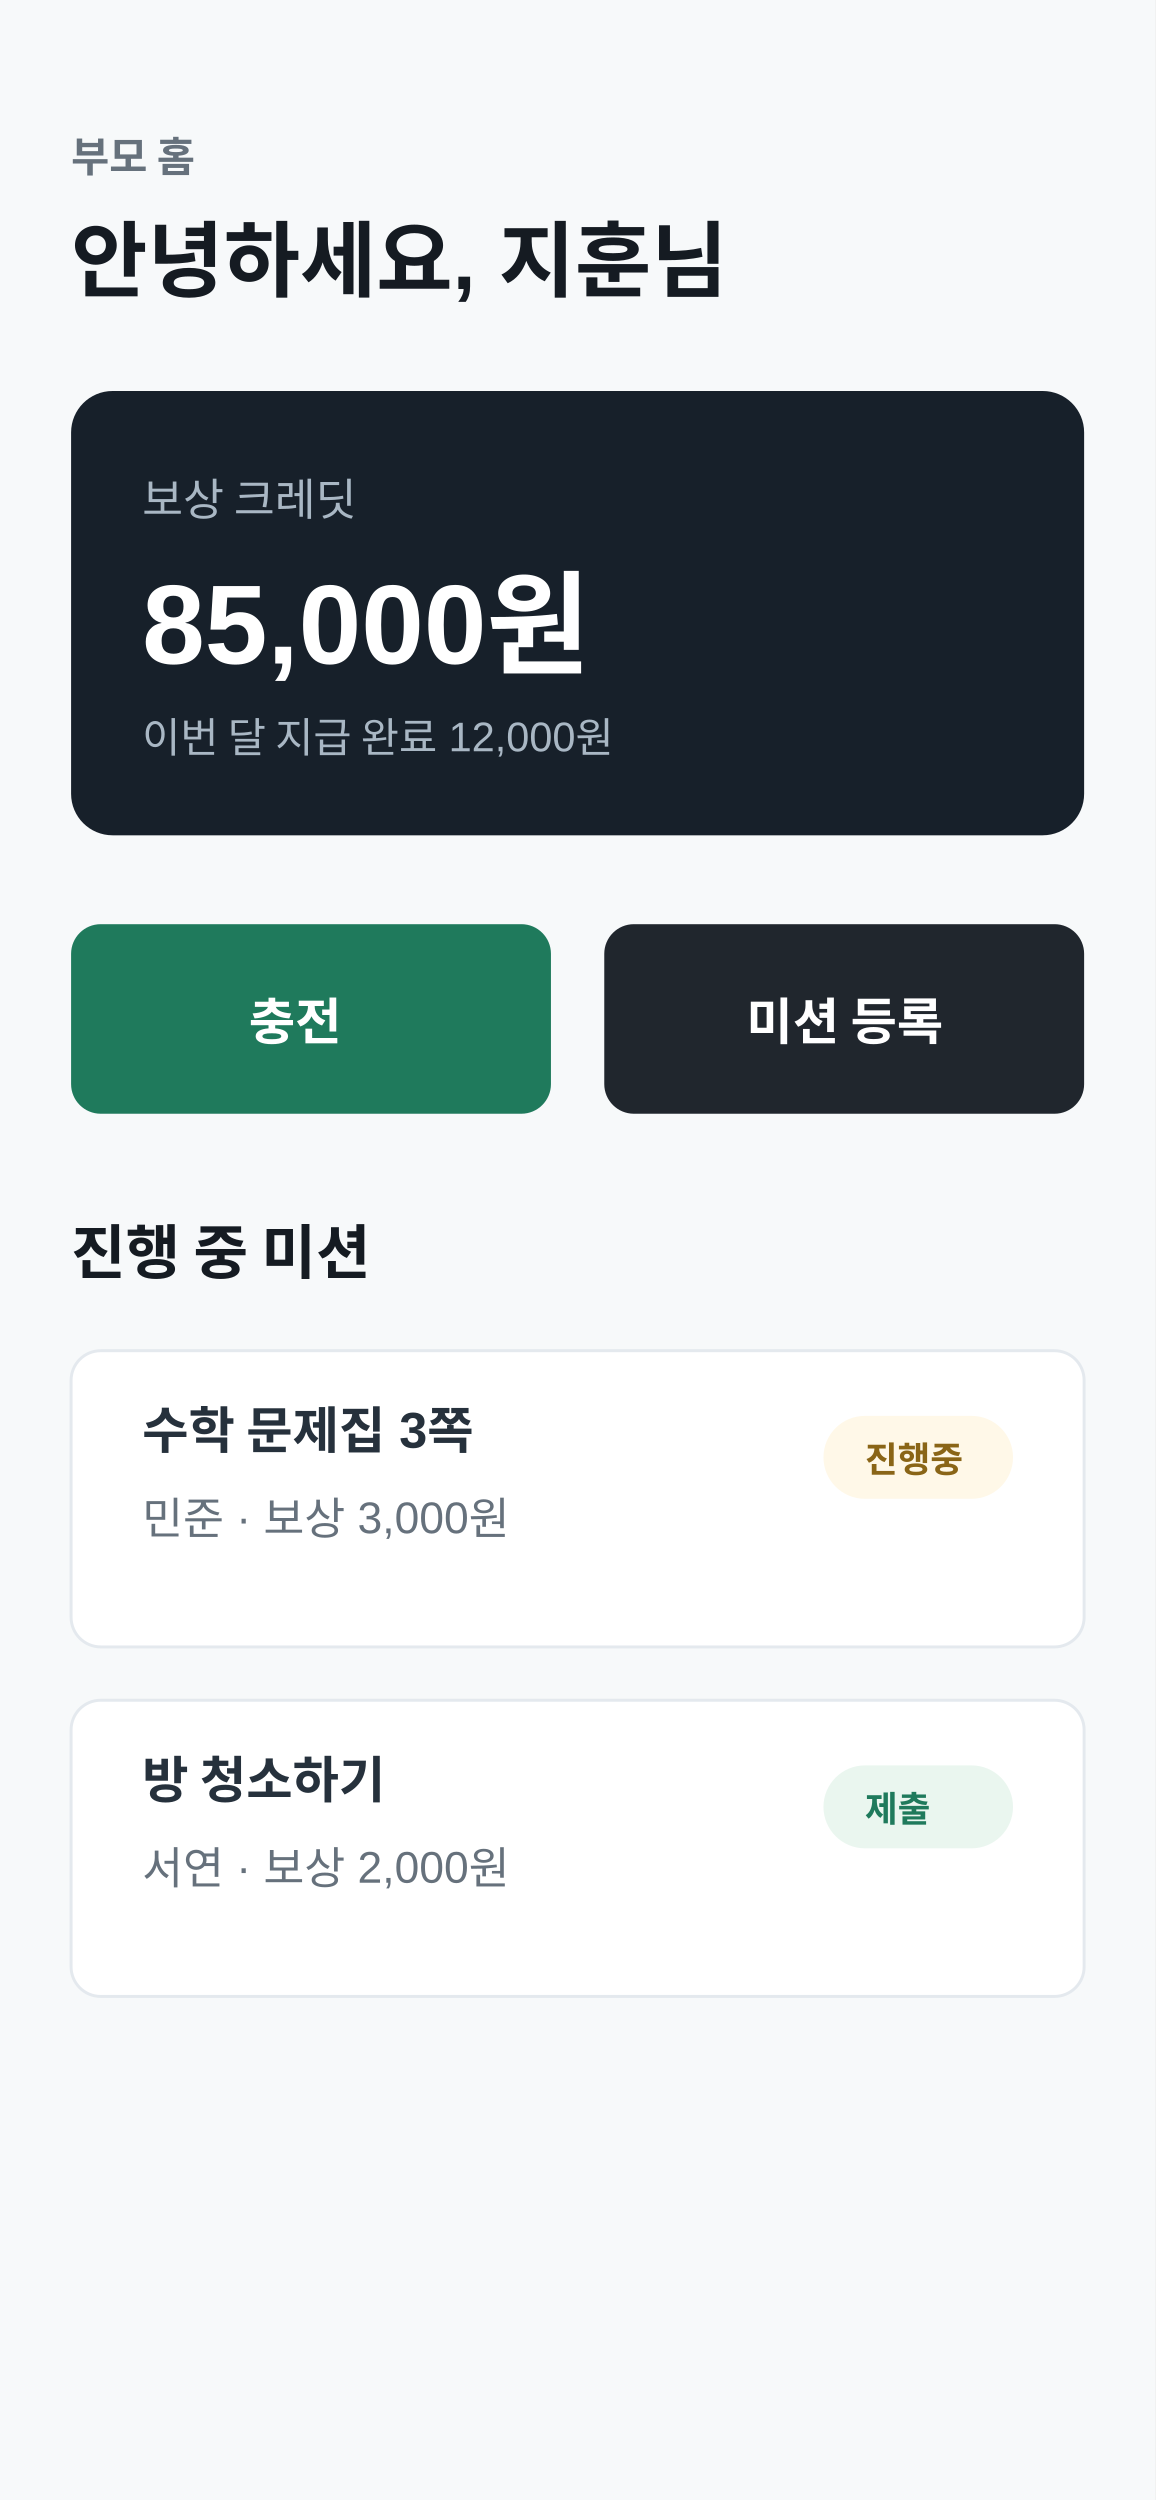
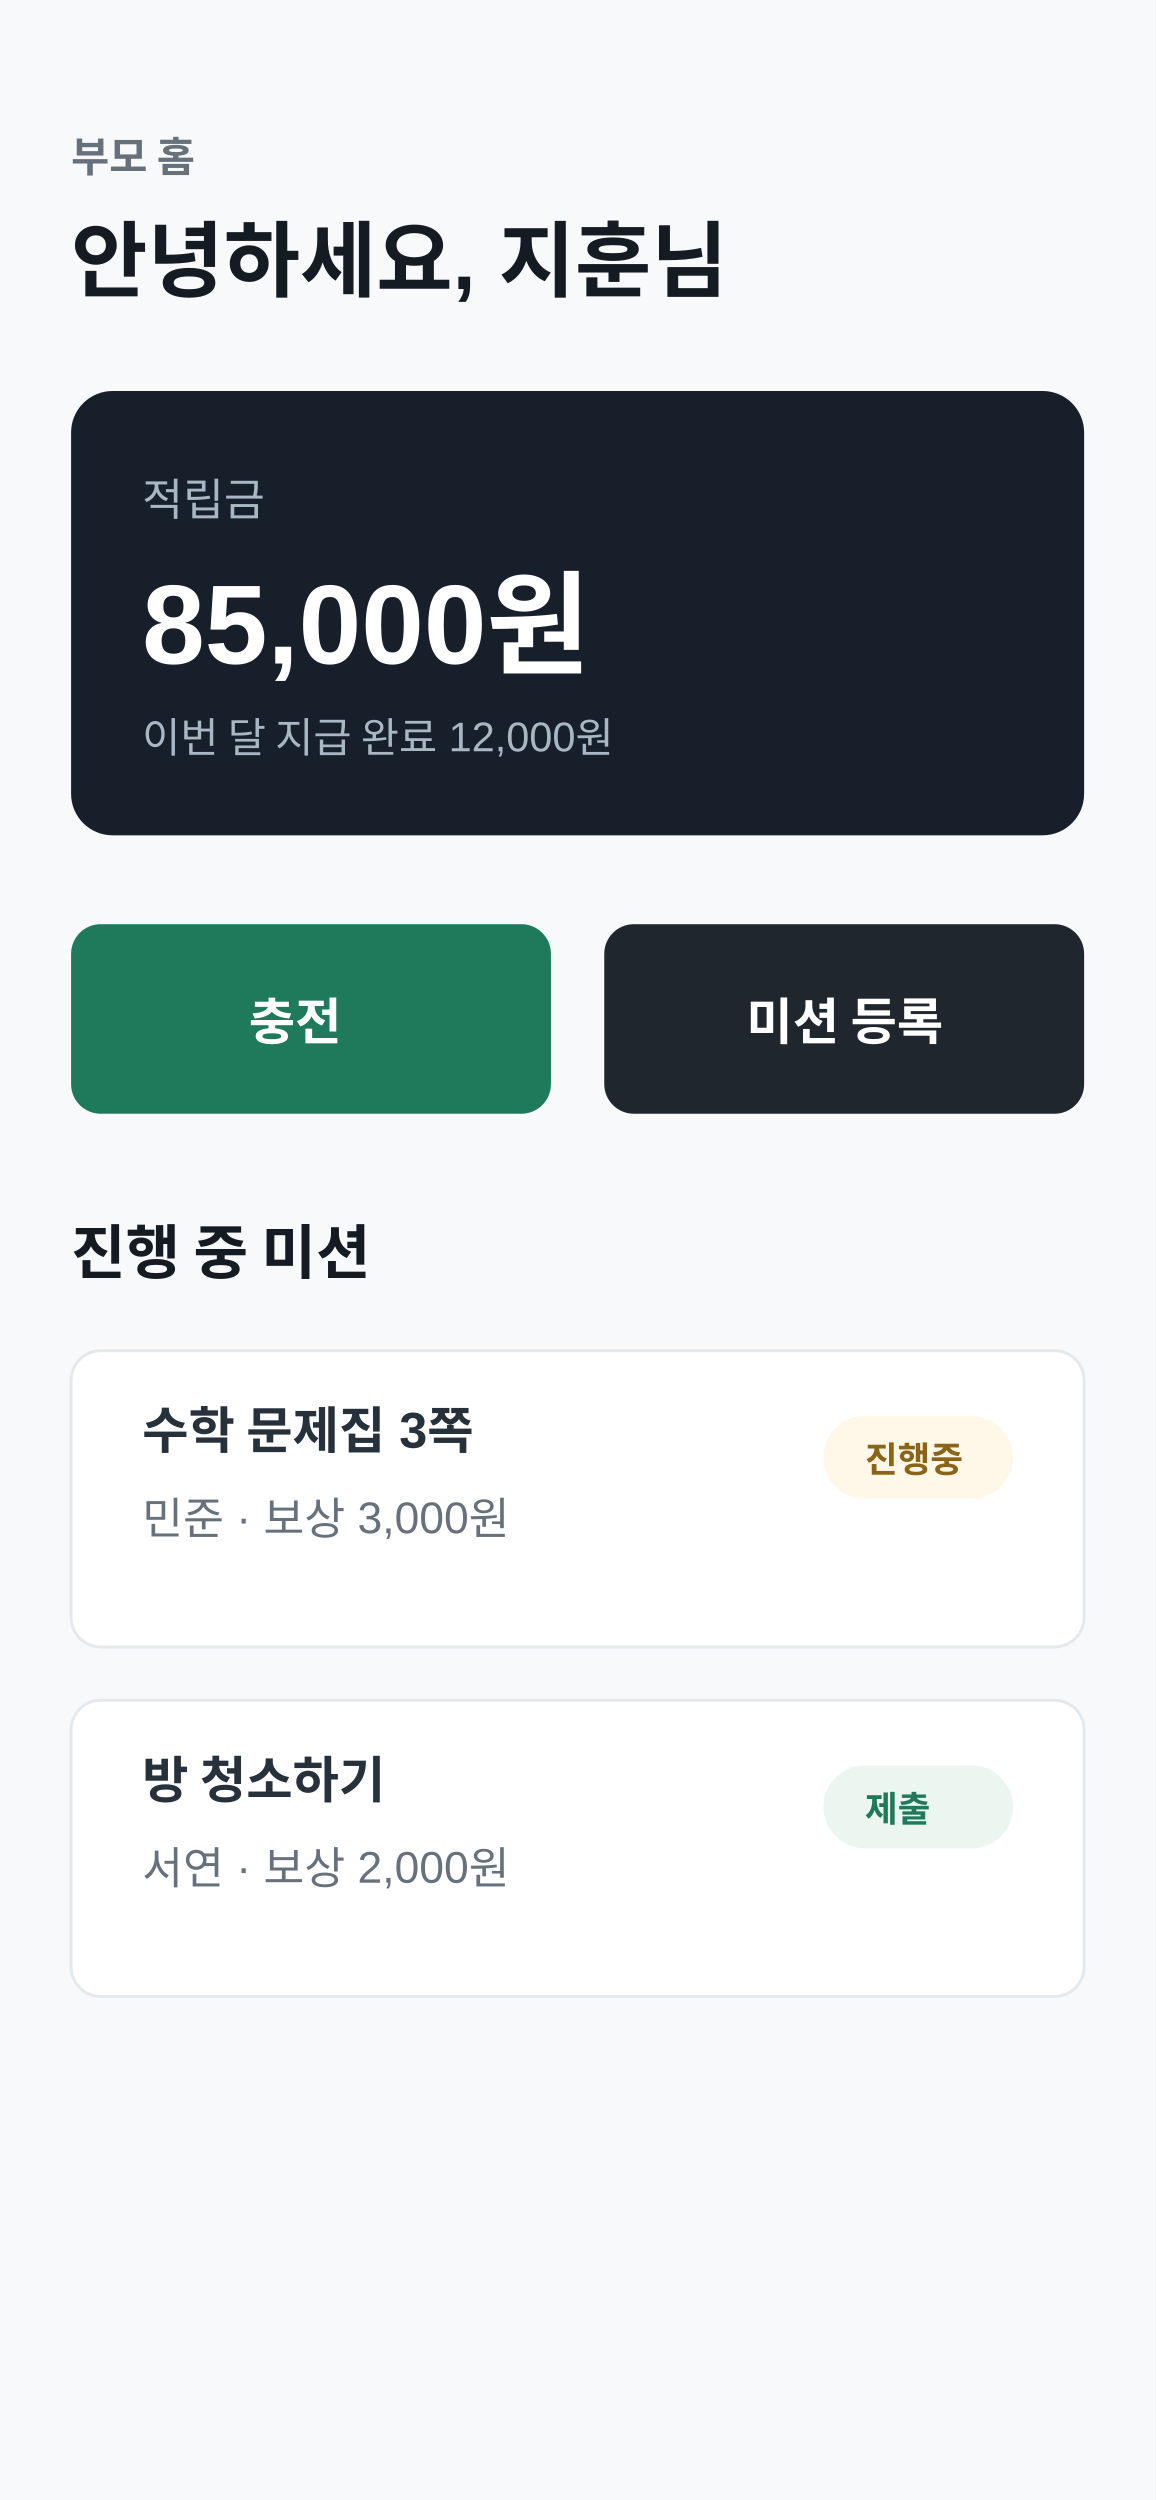
<svg xmlns="http://www.w3.org/2000/svg" width="390" height="844" viewBox="0 0 390 844" fill="none">
  <rect width="390" height="844" fill="#F7F9FA" />
  <text x="24" y="58" fill="#66717C" font-family="Arial, sans-serif" font-size="14" font-weight="700">부모 홈</text>
  <text x="24" y="98" fill="#151B22" font-family="Arial, sans-serif" font-size="28" font-weight="800">안녕하세요, 지훈님</text>
  <rect x="24" y="132" width="342" height="150" rx="14" fill="#17202A" />
-   <text x="48" y="174" fill="#A9B7C4" font-family="Arial, sans-serif" font-size="15">보상 크레딧</text>
+   <text x="48" y="174" fill="#A9B7C4" font-family="Arial, sans-serif" font-size="15">적립금</text>
  <text x="48" y="224" fill="#FFFFFF" font-family="Arial, sans-serif" font-size="38" font-weight="800">85,000원</text>
  <text x="48" y="254" fill="#A9B7C4" font-family="Arial, sans-serif" font-size="14">이번 달 지급 완료 12,000원</text>
  <rect x="24" y="312" width="162" height="64" rx="10" fill="#1F7A5C" />
  <text x="84" y="351" fill="#FFFFFF" font-family="Arial, sans-serif" font-size="17" font-weight="800">충전</text>
  <rect x="204" y="312" width="162" height="64" rx="10" fill="#20262D" />
  <text x="252" y="351" fill="#FFFFFF" font-family="Arial, sans-serif" font-size="17" font-weight="800">미션 등록</text>
  <text x="24" y="430" fill="#151B22" font-family="Arial, sans-serif" font-size="20" font-weight="800">진행 중 미션</text>
  <rect x="24" y="456" width="342" height="100" rx="10" fill="#FFFFFF" stroke="#E4E9EE" />
  <text x="48" y="489" fill="#26313C" font-family="Arial, sans-serif" font-size="17" font-weight="800">수학 문제집 3쪽</text>
  <text x="48" y="518" fill="#66717C" font-family="Arial, sans-serif" font-size="15">민준 · 보상 3,000원</text>
  <rect x="278" y="478" width="64" height="28" rx="14" fill="#FFF8E8" />
  <text x="292" y="497" fill="#8A6517" font-family="Arial, sans-serif" font-size="12" font-weight="800">진행중</text>
  <rect x="24" y="574" width="342" height="100" rx="10" fill="#FFFFFF" stroke="#E4E9EE" />
  <text x="48" y="607" fill="#26313C" font-family="Arial, sans-serif" font-size="17" font-weight="800">방 청소하기</text>
  <text x="48" y="636" fill="#66717C" font-family="Arial, sans-serif" font-size="15">서연 · 보상 2,000원</text>
  <rect x="278" y="596" width="64" height="28" rx="14" fill="#EAF6EF" />
  <text x="292" y="615" fill="#1F7A5C" font-family="Arial, sans-serif" font-size="12" font-weight="800">제출</text>
</svg>
